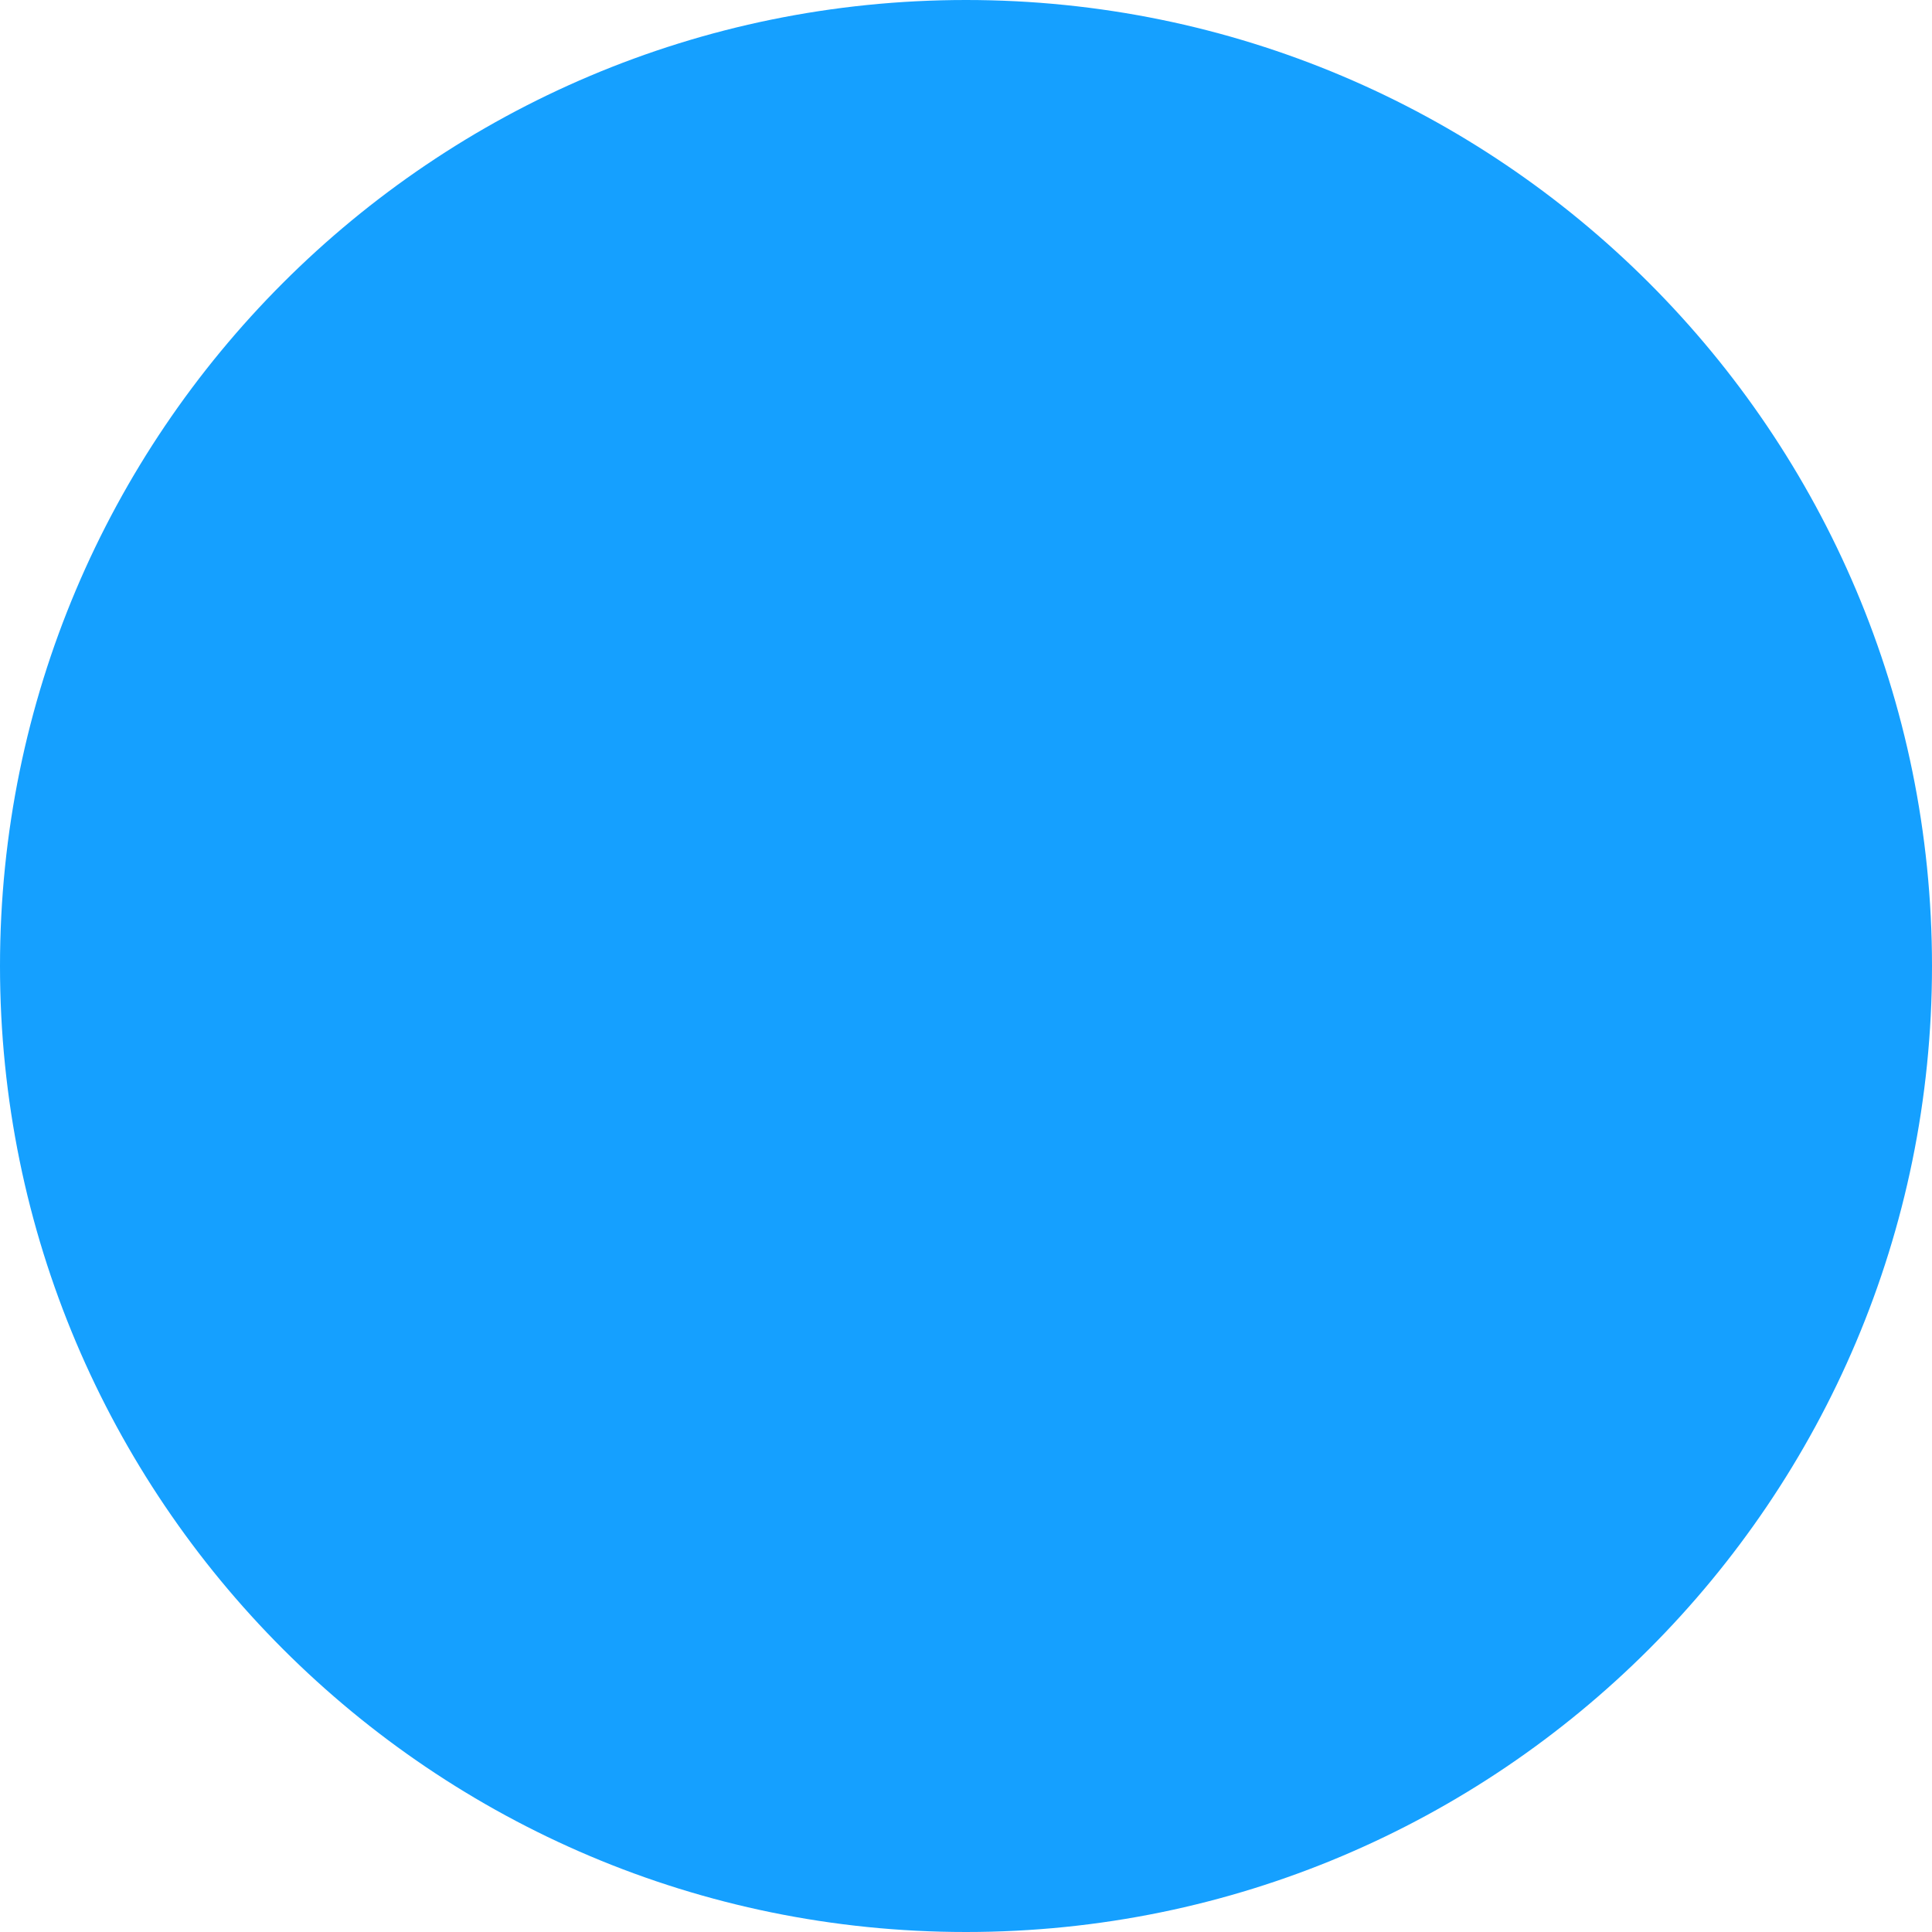
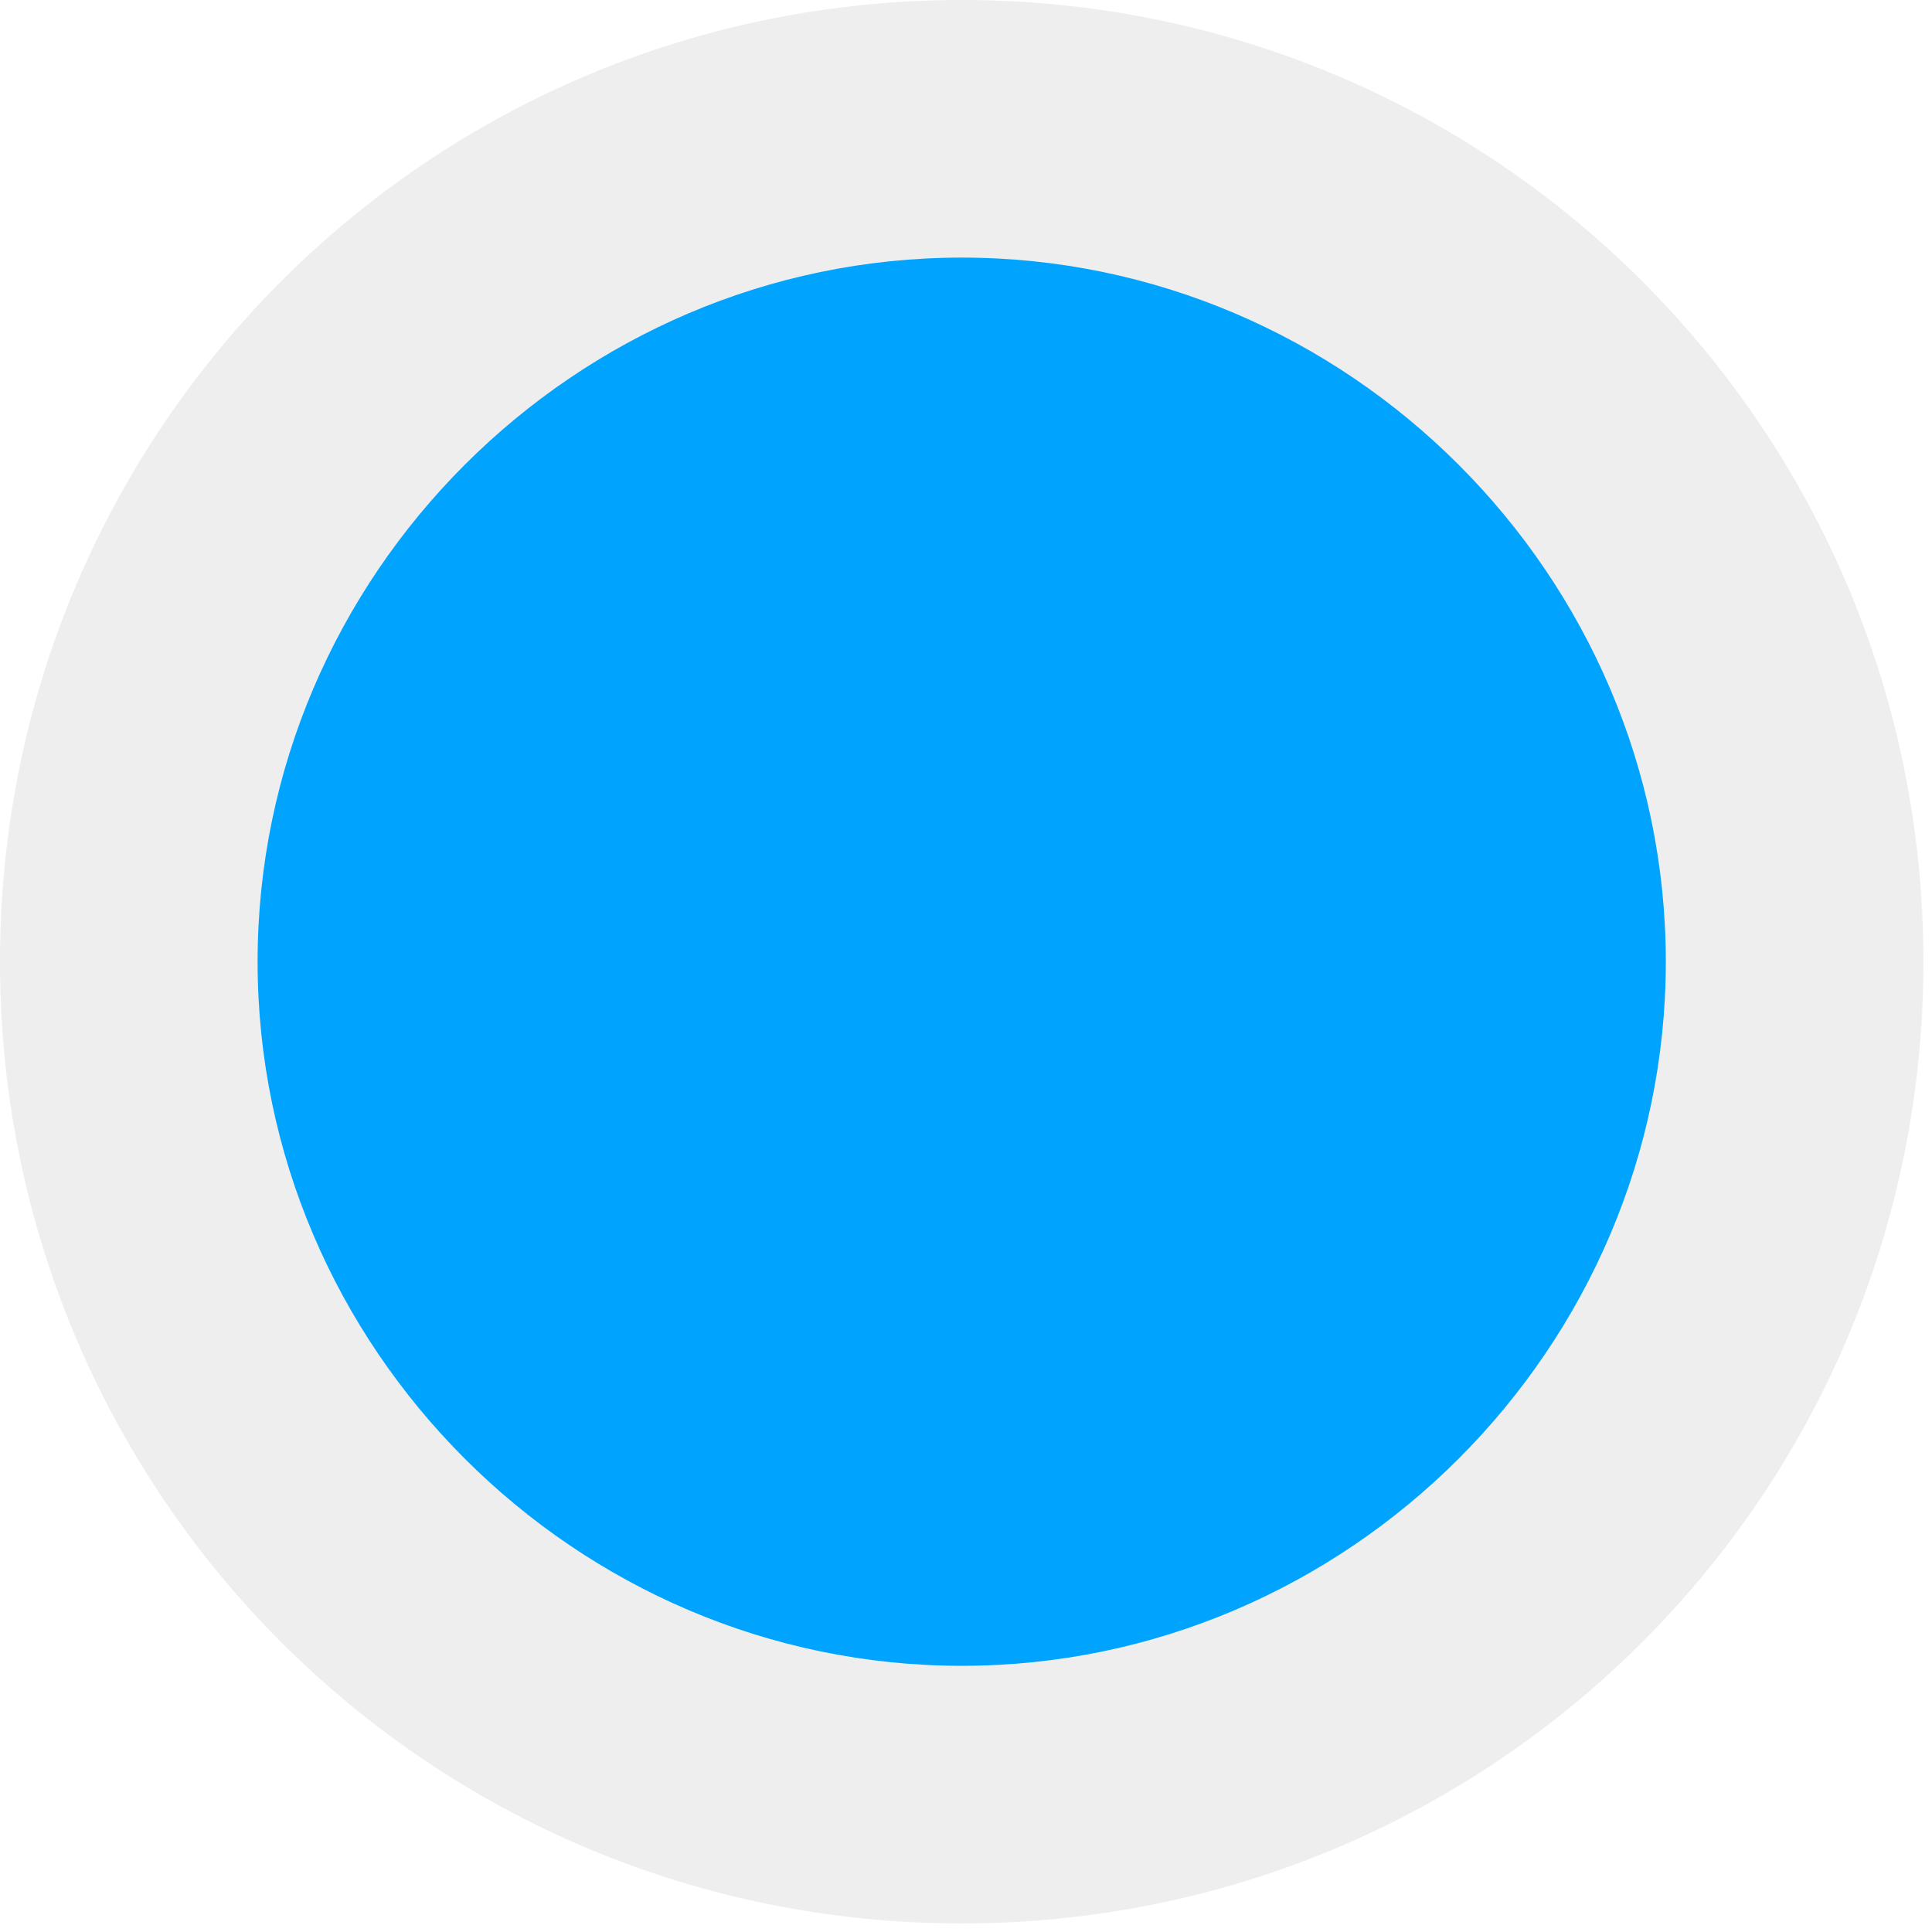
- <svg xmlns="http://www.w3.org/2000/svg" version="1.1" id="Layer_1" x="0px" y="0px" viewBox="30 -30 100 100" enable-background="new 30 -30 100 100" xml:space="preserve">
-   <circle fill="#15A0FF" cx="80" cy="20" r="50" />
+ <svg xmlns="http://www.w3.org/2000/svg" version="1.1" id="Layer_1" x="0px" y="0px" viewBox="8.8 8.8 22.5 22.5" enable-background="new 8.8 8.8 22.5 22.5" xml:space="preserve">
+   <g id="Guides" display="none">
+     <rect x="22.2" y="2.2" display="inline" fill="#4BB5C1" width="20" height="20" />
+     <line display="inline" fill="none" x1="22.2" y1="22.2" x2="42.2" y2="2.2" />
+     <rect x="28.7" y="2.2" display="inline" fill="none" width="13.4" height="13.4" />
+   </g>
+   <g>
+     <path fill="#00A4FF" d="M20,29.8c-5.4,0-9.8-4.4-9.8-9.8s4.4-9.8,9.8-9.8s9.8,4.4,9.8,9.8S25.4,29.8,20,29.8z" />
+     <path fill="#EEEEEE" d="M20,11.8c4.5,0,8.2,3.7,8.2,8.2s-3.7,8.2-8.2,8.2s-8.2-3.7-8.2-8.2S15.5,11.8,20,11.8 M20,8.8   c-6.2,0-11.2,5-11.2,11.2s5,11.2,11.2,11.2s11.2-5,11.2-11.2S26.2,8.8,20,8.8L20,8.8z" />
+   </g>
</svg>
